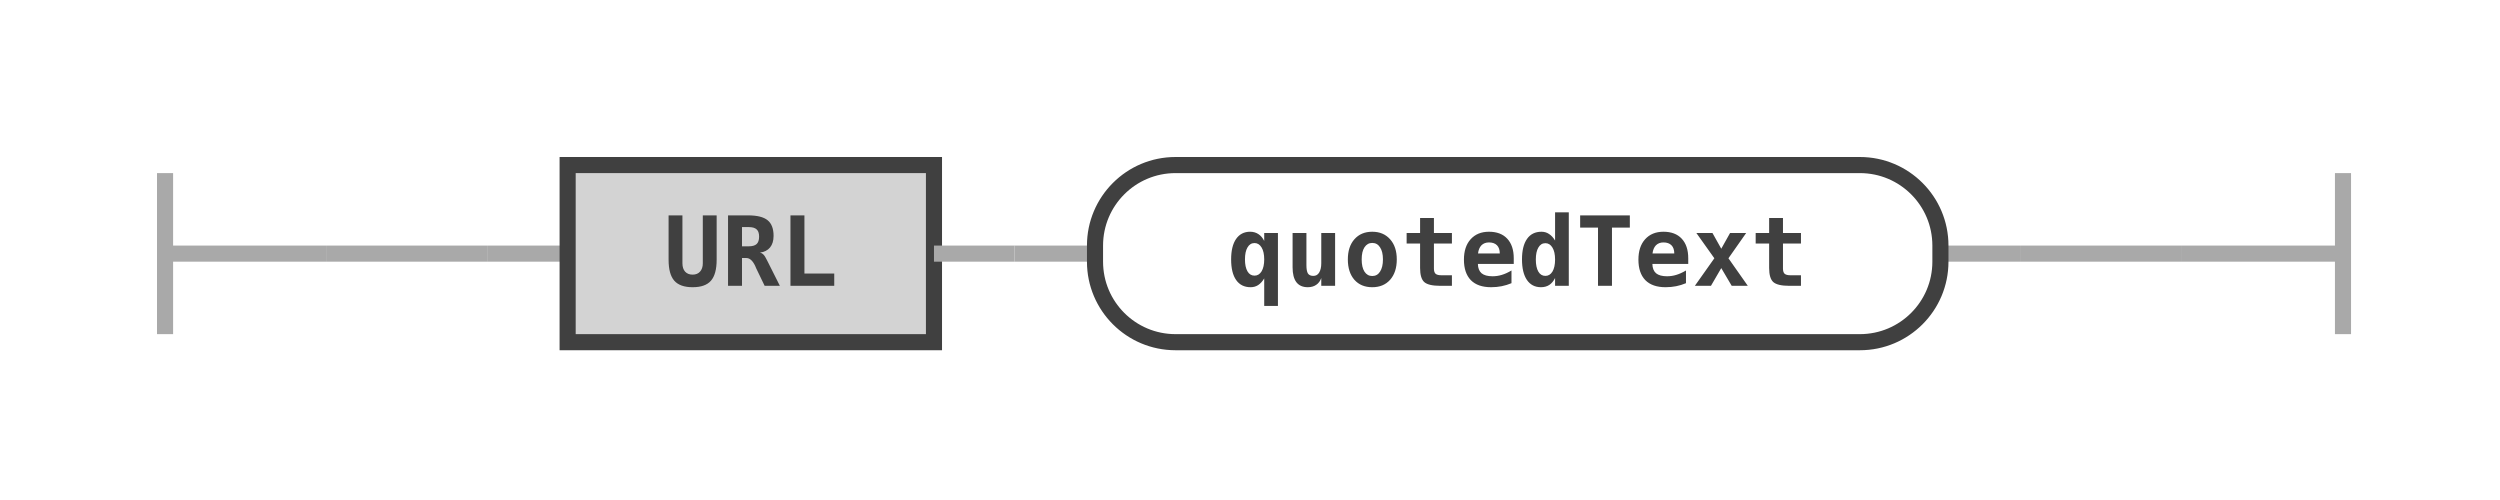
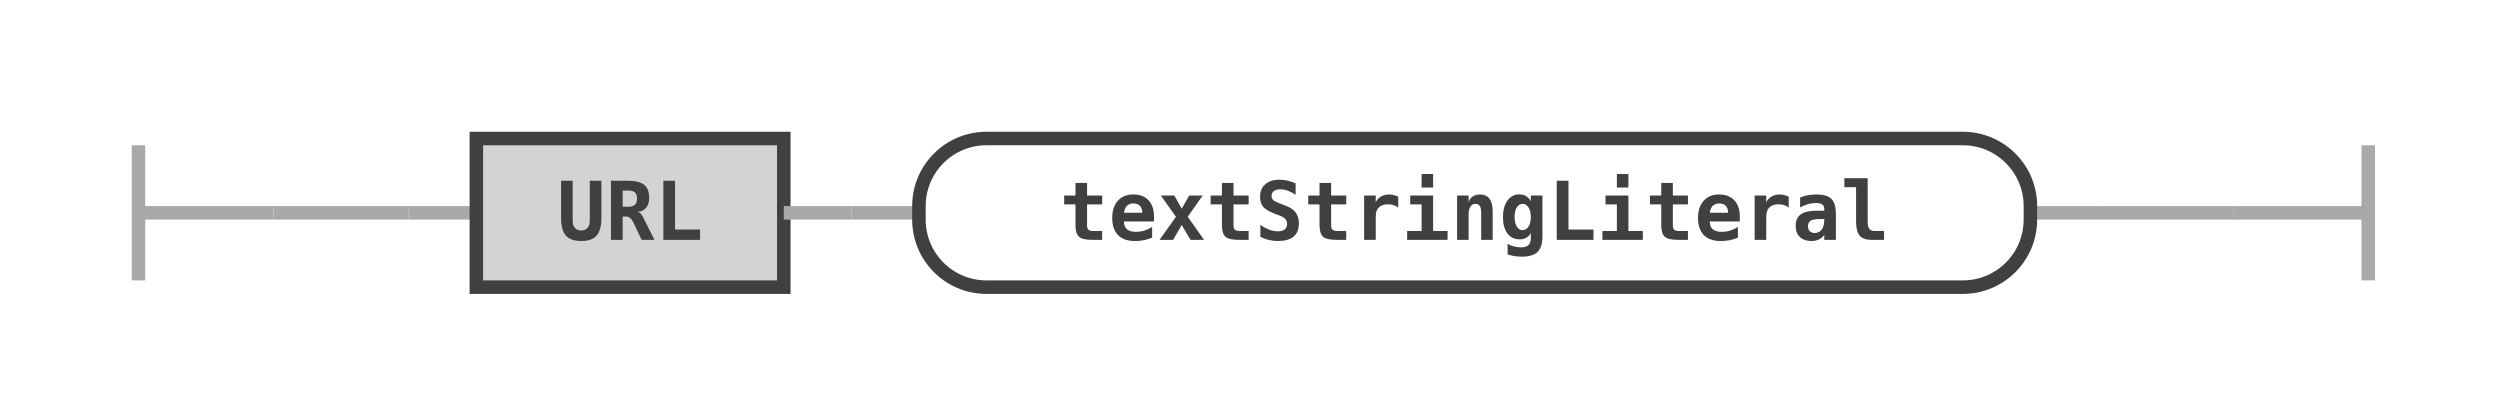
- <svg xmlns="http://www.w3.org/2000/svg" class="railroad-diagram" width="310.5" height="62" viewBox="0 0 310.5 62" id="url">
+ <svg xmlns="http://www.w3.org/2000/svg" class="railroad-diagram" width="370" height="62" viewBox="0 0 370 62" id="url">
  <g transform="translate(.5 .5)">
    <g>
      <path d="M20 21v20m0 -10h20" />
    </g>
    <g>
      <path d="M40 31h0" />
-       <path d="M270.5 31h0" />
+       <path d="M330 31h0" />
      <path d="M40 31h20" />
      <g>
        <path d="M60 31h0" />
        <g>
          <path d="M60 31h10" />
-           <path d="M240.5 31h10" />
+           <path d="M300 31h10" />
          <g class="terminal ">
            <path d="M70 31h0" />
            <path d="M115.5 31h0" />
            <rect x="70" y="20" width="45.5" height="22" />
            <text x="92.75" y="35">URL</text>
          </g>
          <path d="M115.5 31h10" />
          <path d="M125.5 31h10" />
          <g class="non-terminal ">
            <path d="M135.5 31h0" />
-             <path d="M240.5 31h0" />
-             <rect x="135.5" y="20" width="105" height="22" rx="10" ry="10" />
-             <text x="188" y="35">quotedText</text>
+             <path d="M300 31h0" />
+             <rect x="135.5" y="20" width="164.5" height="22" rx="10" ry="10" />
+             <text x="217.75" y="35">textStringLiteral</text>
          </g>
        </g>
-         <path d="M250.5 31h0" />
+         <path d="M310 31h0" />
      </g>
-       <path d="M250.5 31h20" />
+       <path d="M310 31h20" />
    </g>
-     <path d="M 270.5 31 h 20 m 0 -10 v 20" />
+     <path d="M 330 31 h 20 m 0 -10 v 20" />
  </g>
  <defs>
    <style type="text/css">
svg.railroad-diagram path { stroke-width: 2; stroke: darkgray; fill: rgba(0, 0, 0, 0); }svg.railroad-diagram text { font: bold 12px Hack, "Source Code Pro", monospace; text-anchor: middle; fill: #404040; }svg.railroad-diagram text.comment { font: italic 10px Hack, "Source Code Pro", monospace; fill: #404040; }svg.railroad-diagram g.terminal rect { stroke-width: 2; stroke: #404040; fill: rgba(200, 200, 200, 0.8); }svg.railroad-diagram g.non-terminal rect { stroke-width: 2; stroke: #404040; fill: rgba(255, 255, 255, 1); }svg.railroad-diagram text.diagram-text { font-size: 12px Hack, "Source Code Pro", monospace; fill: red; }svg.railroad-diagram path.diagram-text { stroke-width: 1; stroke: red; fill: red; cursor: help; }
 
</style>
  </defs>
</svg>
